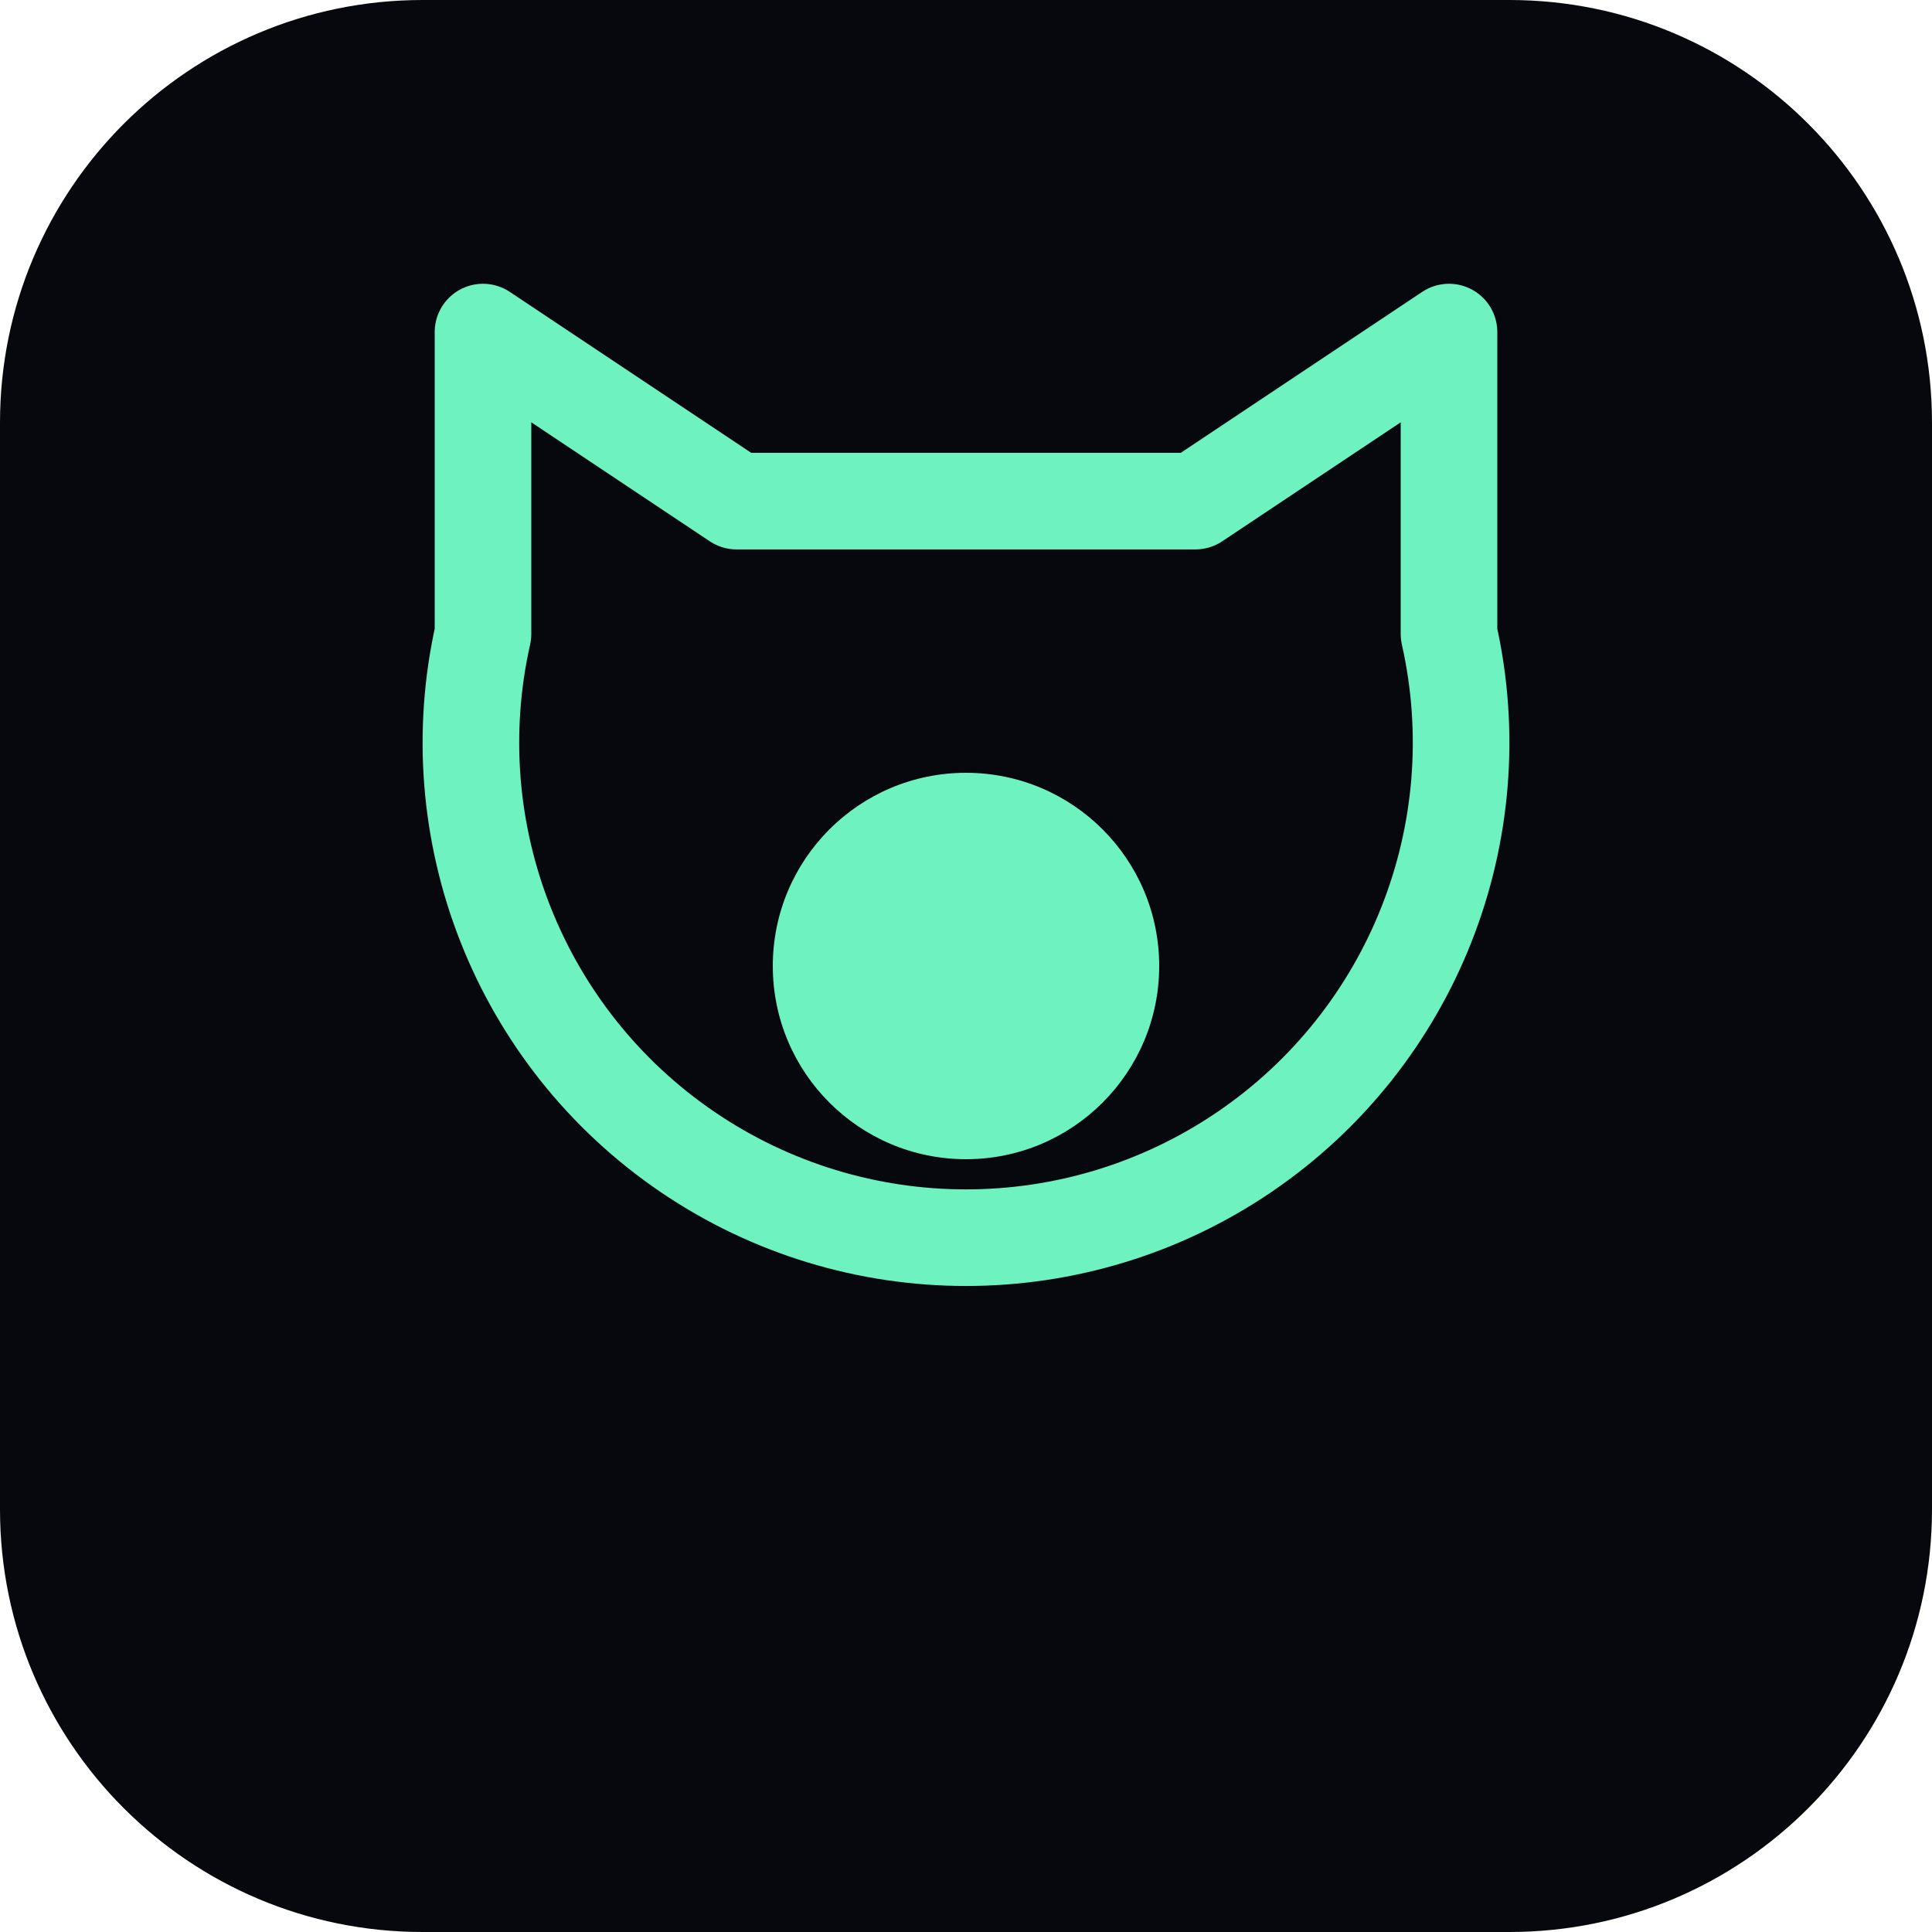
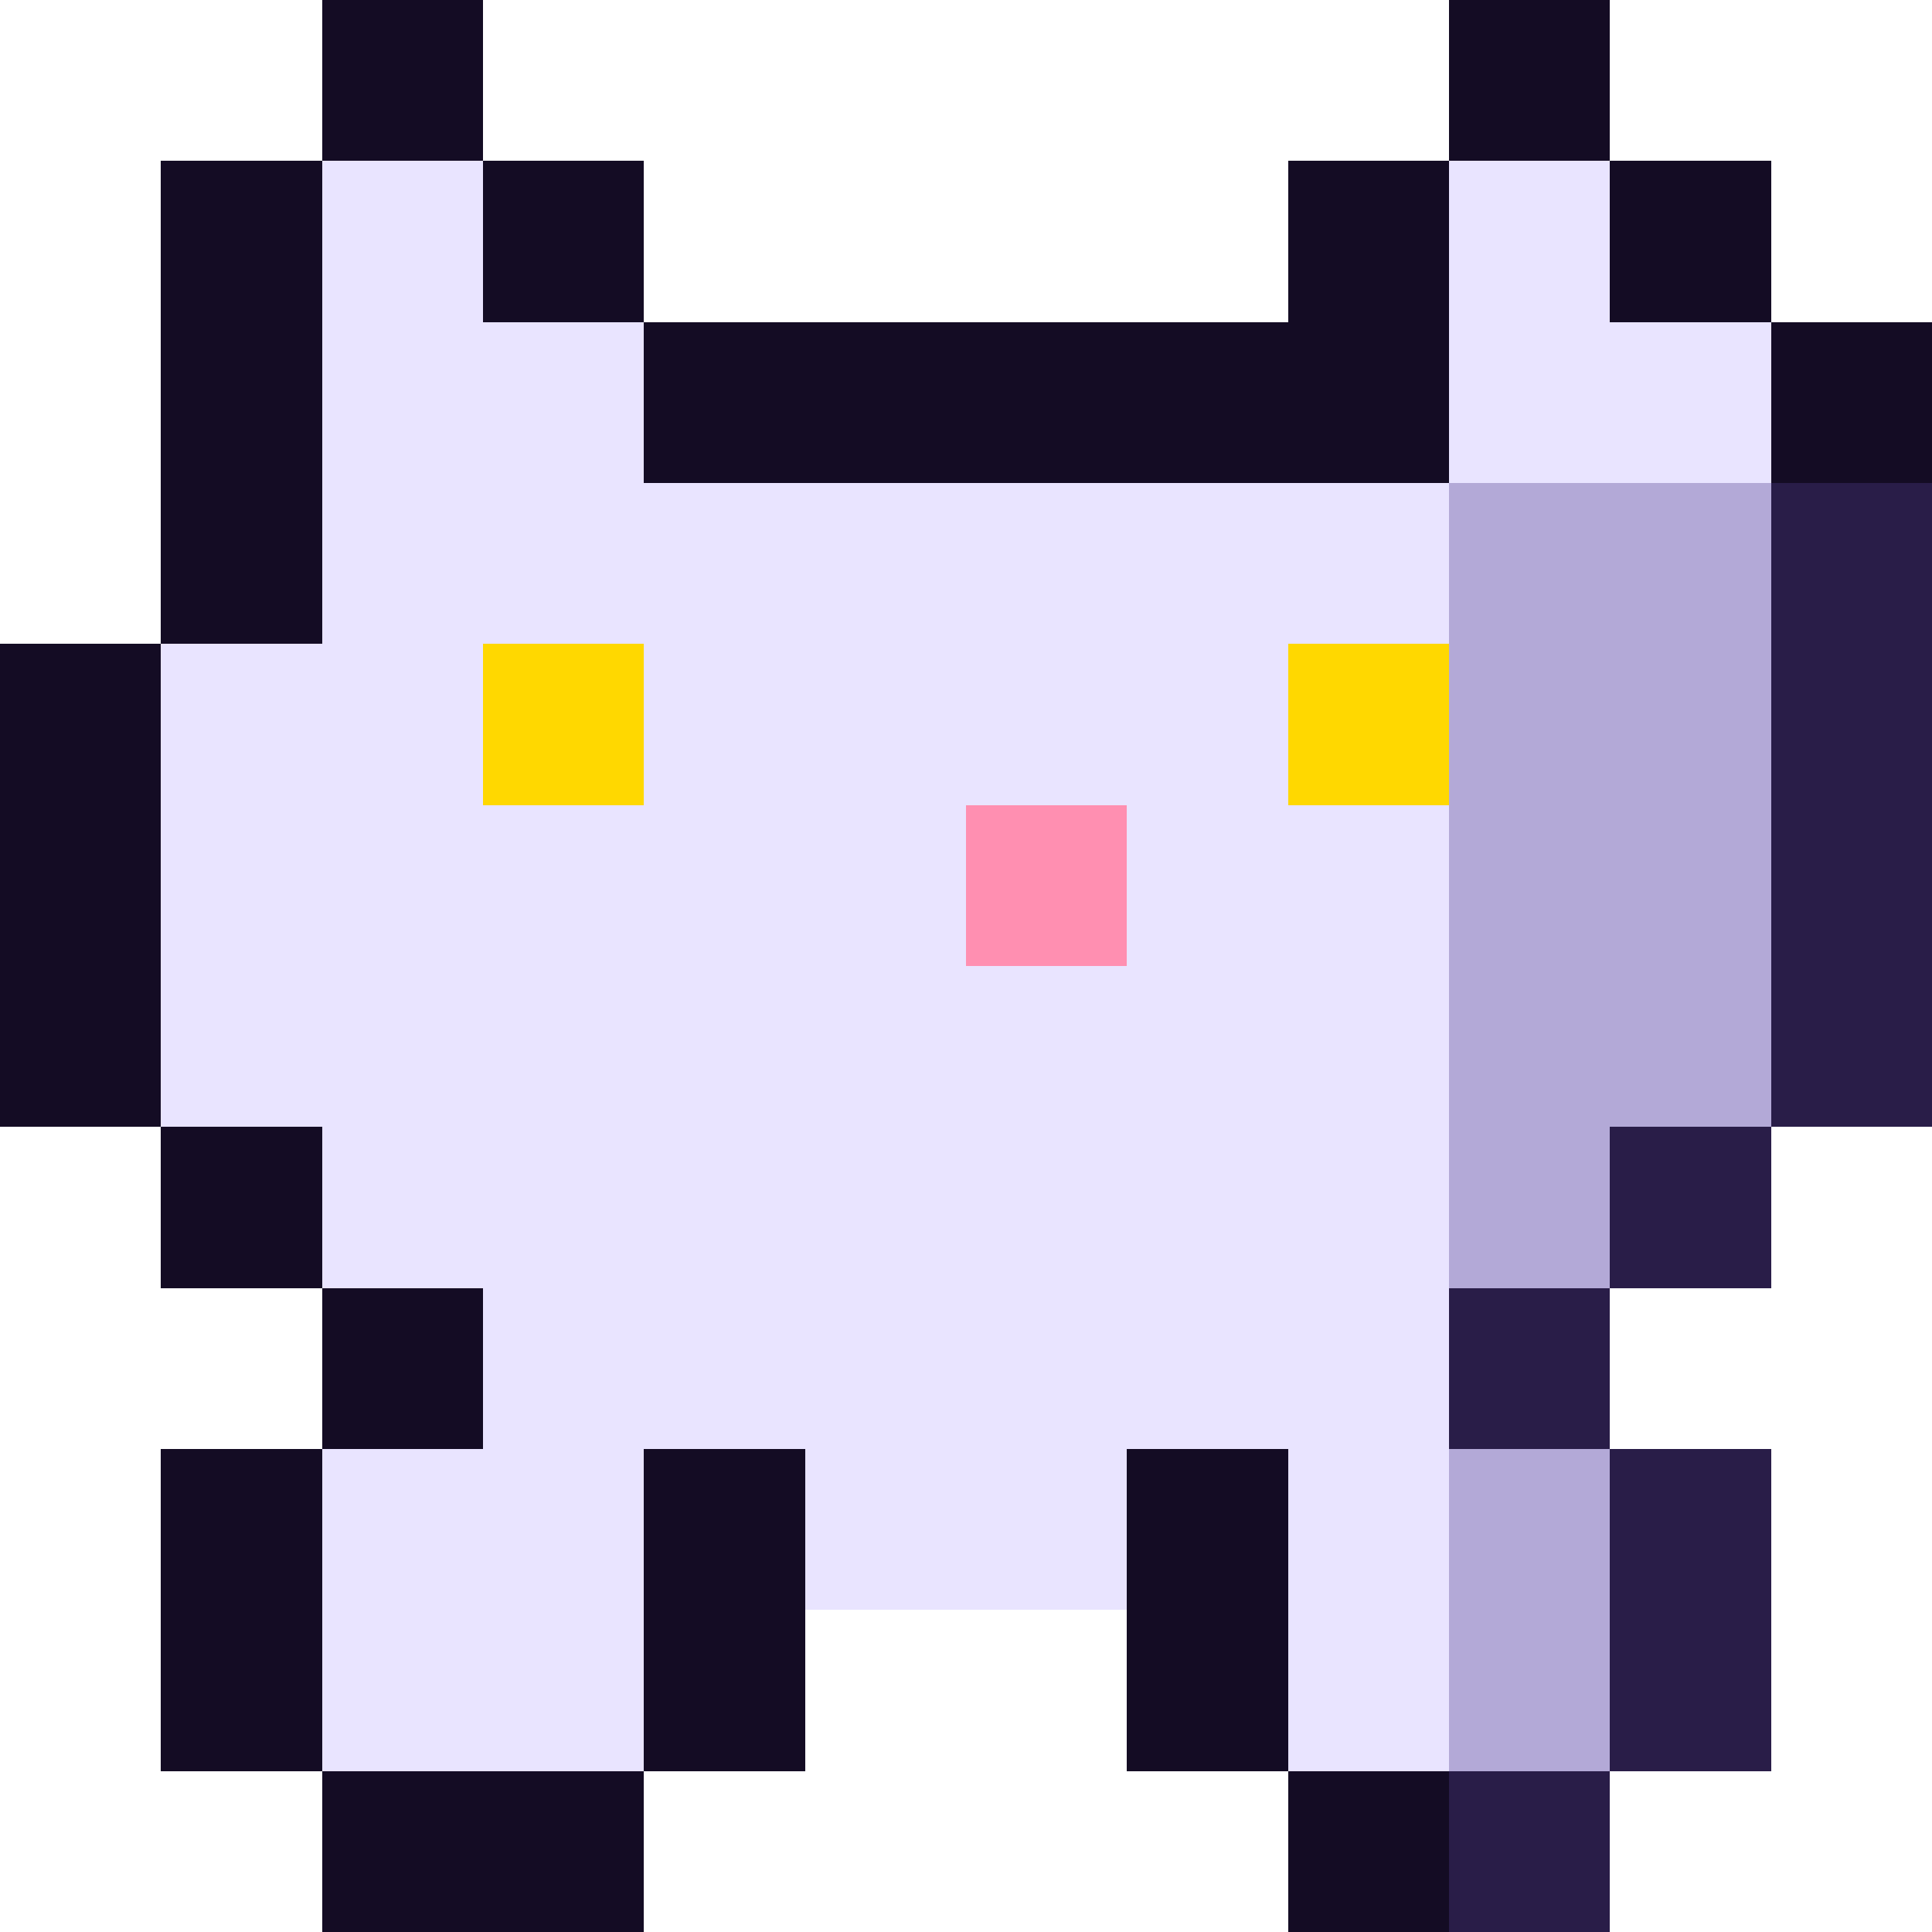
- <svg xmlns="http://www.w3.org/2000/svg" viewBox="0 0 32 32">
-   <rect width="32" height="32" rx="7" fill="#06080d" />
-   <path d="M8 10.5V5.5l4.2 2.8h7.6L24 5.5v5a8.2 8.2 0 1 1-16 0Z" fill="none" stroke="#6ef2c0" stroke-width="1.6" stroke-linejoin="round" />
-   <circle cx="16" cy="16" r="3.2" fill="#6ef2c0" />
+ <svg xmlns="http://www.w3.org/2000/svg" viewBox="0 0 12 12" shape-rendering="crispEdges">
+   <rect x="2" y="0" width="1" height="1" fill="#140c24" />
+   <rect x="9" y="0" width="1" height="1" fill="#140c24" />
+   <rect x="1" y="1" width="1" height="1" fill="#140c24" />
+   <rect x="2" y="1" width="1" height="1" fill="#e9e4ff" />
+   <rect x="3" y="1" width="1" height="1" fill="#140c24" />
+   <rect x="8" y="1" width="1" height="1" fill="#140c24" />
+   <rect x="9" y="1" width="1" height="1" fill="#e9e4ff" />
+   <rect x="10" y="1" width="1" height="1" fill="#140c24" />
+   <rect x="1" y="2" width="1" height="1" fill="#140c24" />
+   <rect x="2" y="2" width="2" height="1" fill="#e9e4ff" />
+   <rect x="4" y="2" width="5" height="1" fill="#140c24" />
+   <rect x="9" y="2" width="2" height="1" fill="#e9e4ff" />
+   <rect x="11" y="2" width="1" height="1" fill="#140c24" />
+   <rect x="1" y="3" width="1" height="1" fill="#140c24" />
+   <rect x="2" y="3" width="7" height="1" fill="#e9e4ff" />
+   <rect x="9" y="3" width="2" height="1" fill="#b3a9d7" />
+   <rect x="11" y="3" width="1" height="1" fill="#291d48" />
+   <rect x="0" y="4" width="1" height="1" fill="#140c24" />
+   <rect x="1" y="4" width="2" height="1" fill="#e9e4ff" />
+   <rect x="3" y="4" width="1" height="1" fill="#ffd800" />
+   <rect x="4" y="4" width="4" height="1" fill="#e9e4ff" />
+   <rect x="8" y="4" width="1" height="1" fill="#ffd800" />
+   <rect x="9" y="4" width="2" height="1" fill="#b3a9d7" />
+   <rect x="11" y="4" width="1" height="1" fill="#291d48" />
+   <rect x="0" y="5" width="1" height="1" fill="#140c24" />
+   <rect x="1" y="5" width="5" height="1" fill="#e9e4ff" />
+   <rect x="6" y="5" width="1" height="1" fill="#ff8fb1" />
+   <rect x="7" y="5" width="2" height="1" fill="#e9e4ff" />
+   <rect x="9" y="5" width="2" height="1" fill="#b3a9d7" />
+   <rect x="11" y="5" width="1" height="1" fill="#291d48" />
+   <rect x="0" y="6" width="1" height="1" fill="#140c24" />
+   <rect x="1" y="6" width="8" height="1" fill="#e9e4ff" />
+   <rect x="9" y="6" width="2" height="1" fill="#b3a9d7" />
+   <rect x="11" y="6" width="1" height="1" fill="#291d48" />
+   <rect x="1" y="7" width="1" height="1" fill="#140c24" />
+   <rect x="2" y="7" width="7" height="1" fill="#e9e4ff" />
+   <rect x="9" y="7" width="1" height="1" fill="#b3a9d7" />
+   <rect x="10" y="7" width="1" height="1" fill="#291d48" />
+   <rect x="2" y="8" width="1" height="1" fill="#140c24" />
+   <rect x="3" y="8" width="6" height="1" fill="#e9e4ff" />
+   <rect x="9" y="8" width="1" height="1" fill="#291d48" />
+   <rect x="1" y="9" width="1" height="1" fill="#140c24" />
+   <rect x="2" y="9" width="2" height="1" fill="#e9e4ff" />
+   <rect x="4" y="9" width="1" height="1" fill="#140c24" />
+   <rect x="5" y="9" width="2" height="1" fill="#e9e4ff" />
+   <rect x="7" y="9" width="1" height="1" fill="#140c24" />
+   <rect x="8" y="9" width="1" height="1" fill="#e9e4ff" />
+   <rect x="9" y="9" width="1" height="1" fill="#b3a9d7" />
+   <rect x="10" y="9" width="1" height="1" fill="#291d48" />
+   <rect x="1" y="10" width="1" height="1" fill="#140c24" />
+   <rect x="2" y="10" width="2" height="1" fill="#e9e4ff" />
+   <rect x="4" y="10" width="1" height="1" fill="#140c24" />
+   <rect x="7" y="10" width="1" height="1" fill="#140c24" />
+   <rect x="8" y="10" width="1" height="1" fill="#e9e4ff" />
+   <rect x="9" y="10" width="1" height="1" fill="#b3a9d7" />
+   <rect x="10" y="10" width="1" height="1" fill="#291d48" />
+   <rect x="2" y="11" width="2" height="1" fill="#140c24" />
+   <rect x="8" y="11" width="1" height="1" fill="#140c24" />
+   <rect x="9" y="11" width="1" height="1" fill="#291d48" />
</svg>
